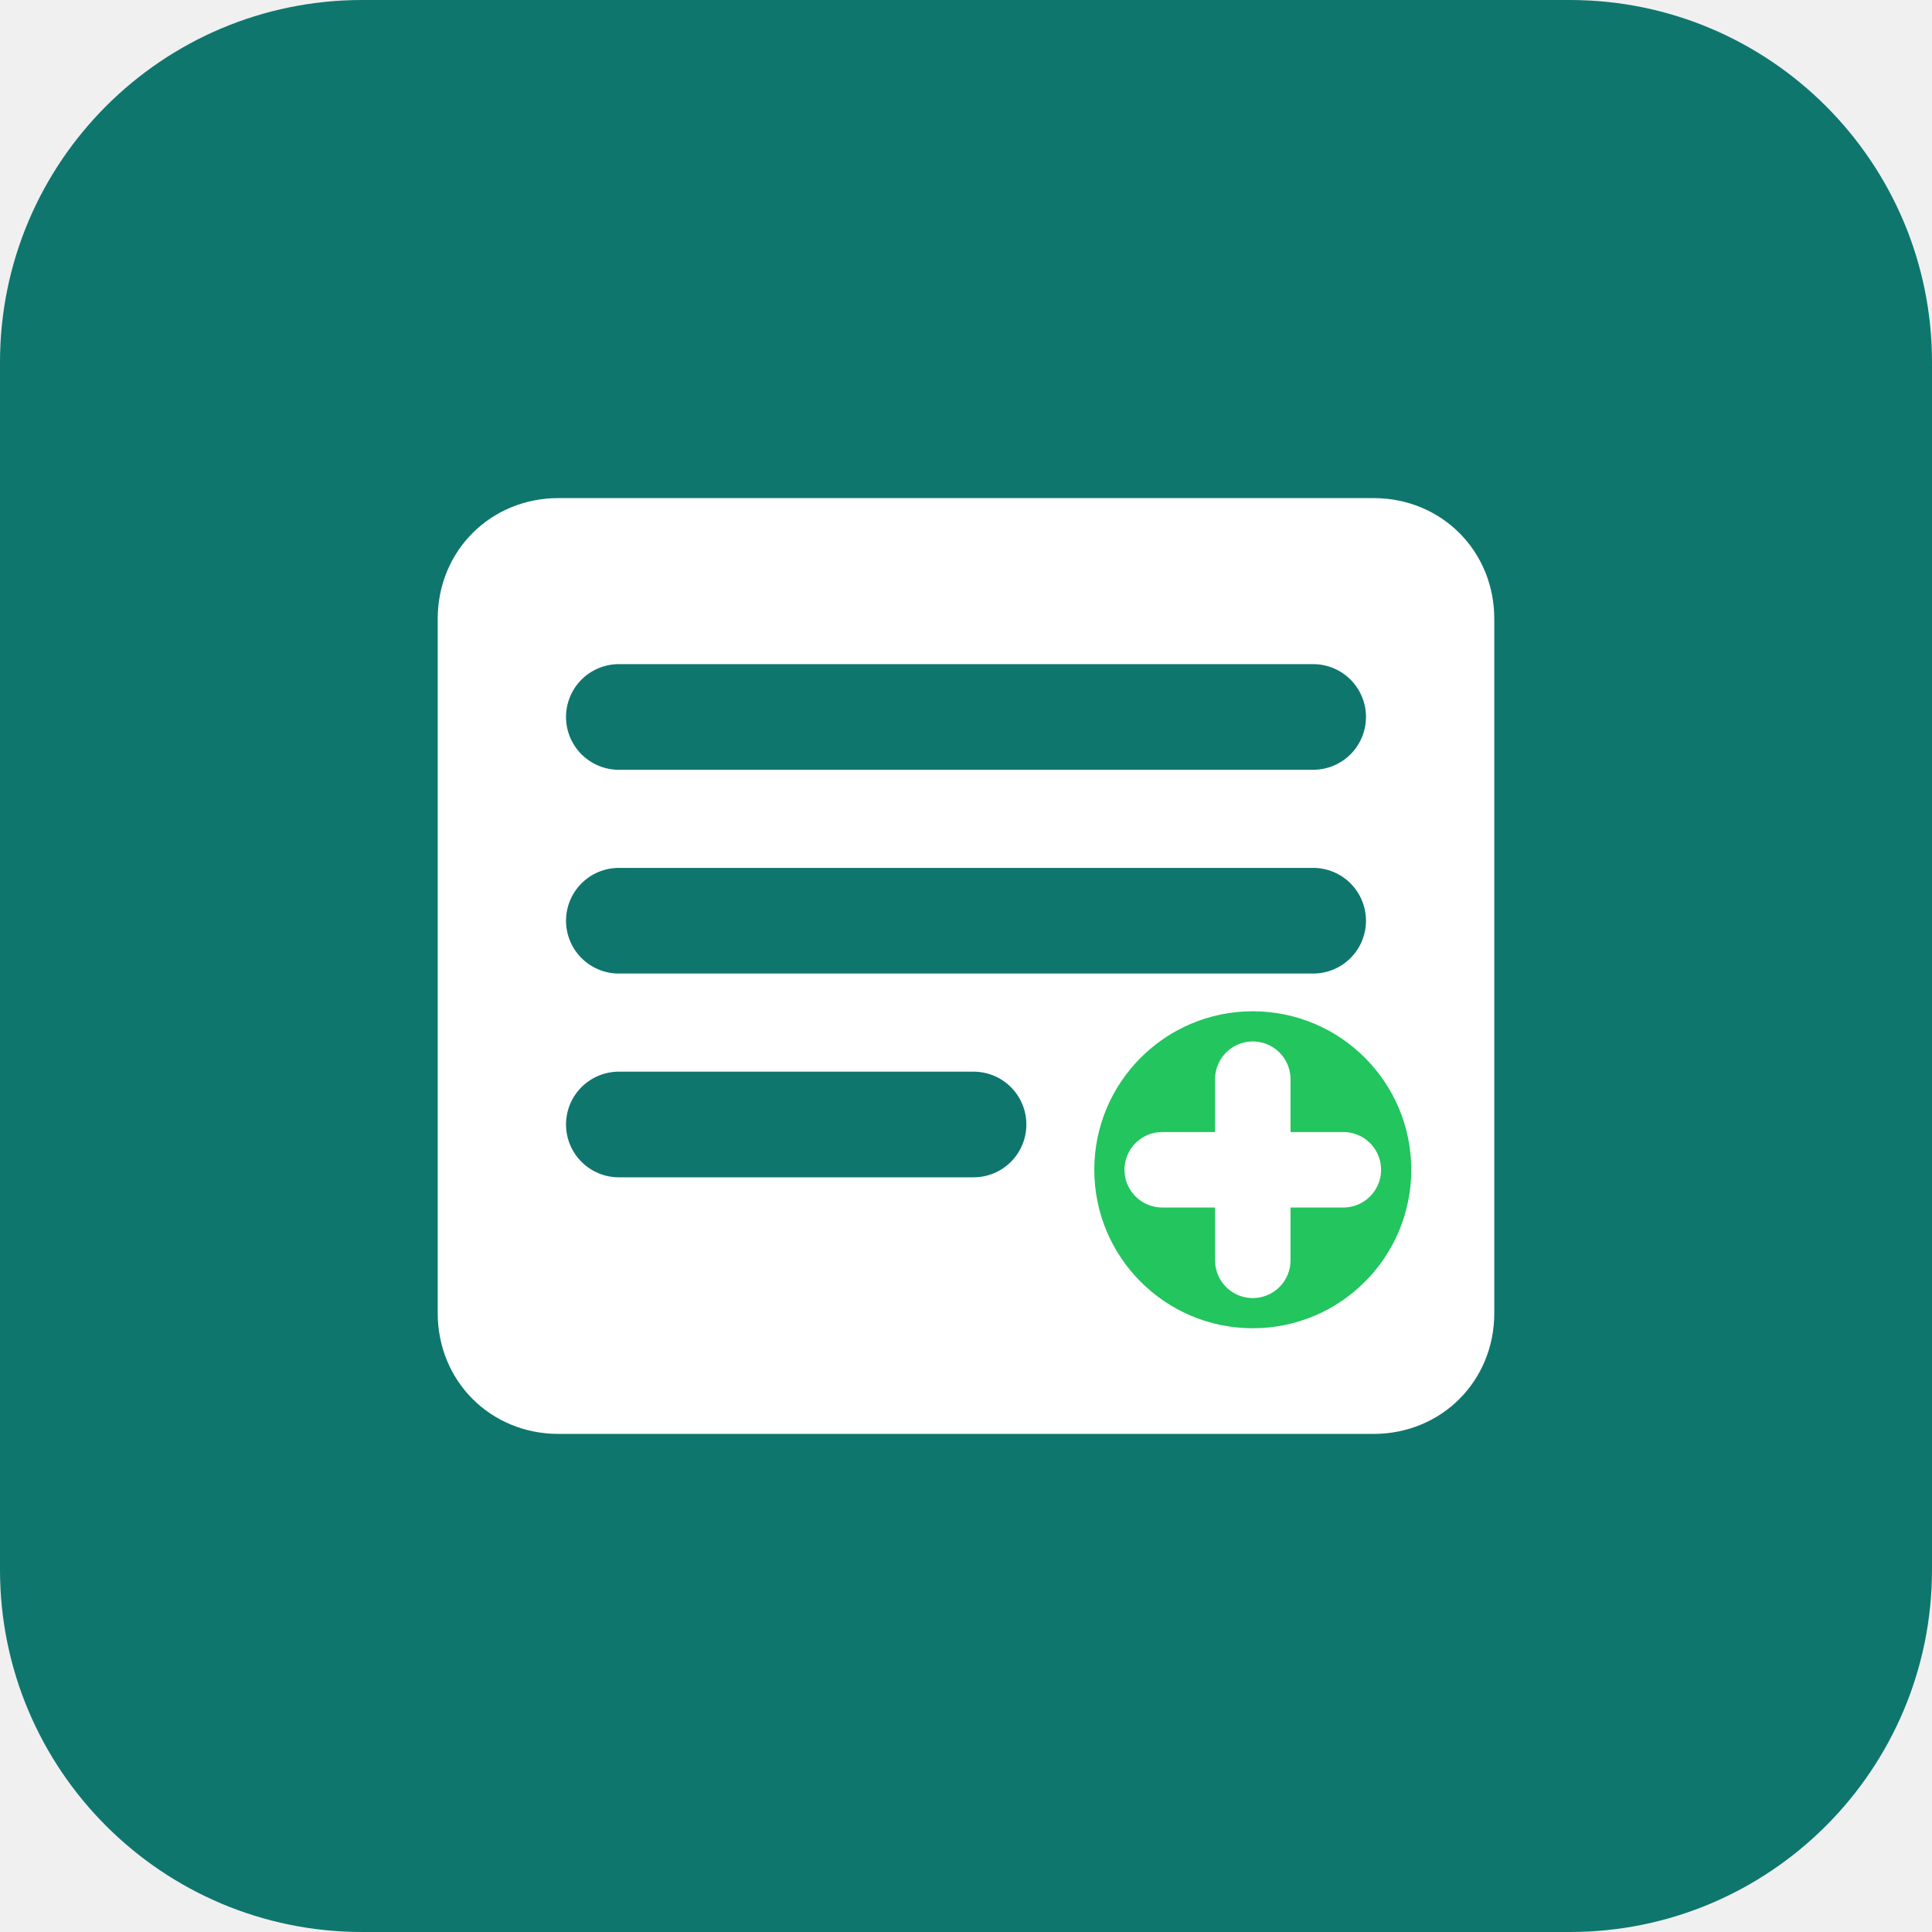
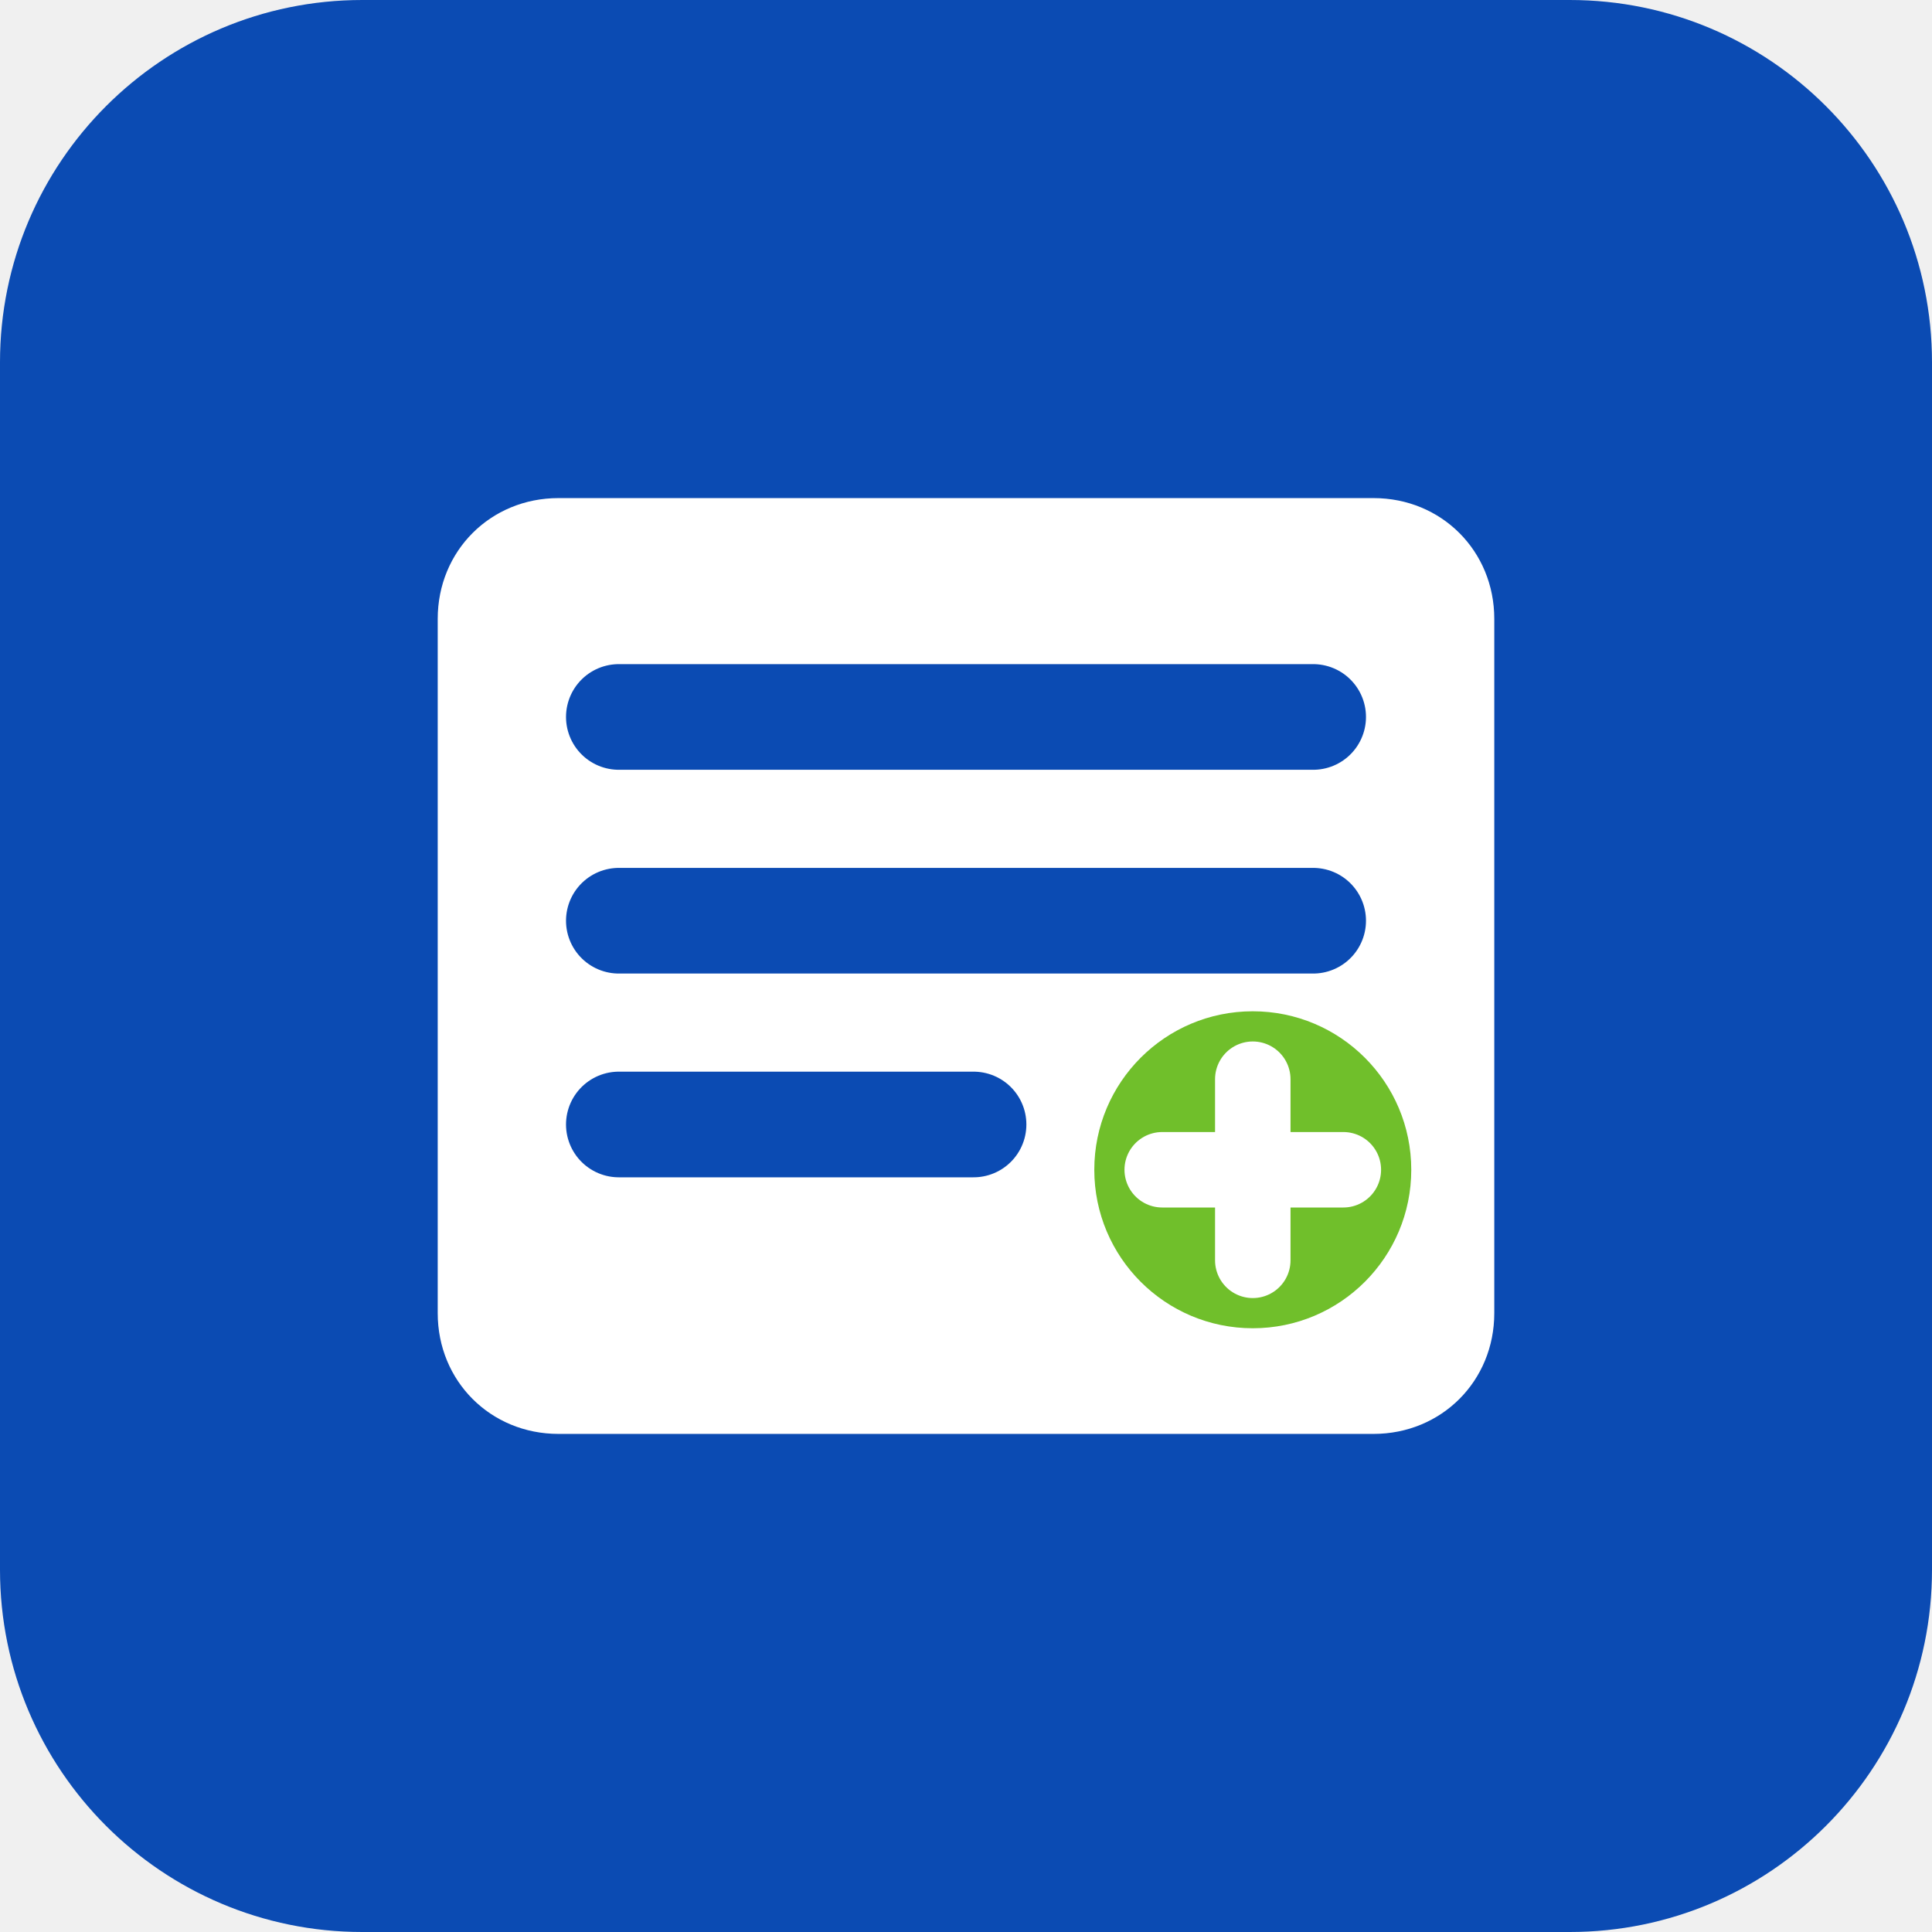
<svg xmlns="http://www.w3.org/2000/svg" viewBox="0 0 512 512">
-   <rect width="512" height="512" rx="96" fill="#0f766e" />
+   <rect width="512" height="512" rx="96" fill="#0b4bb3" />
  <path d="M148 132h216c18 0 32 14 32 32v184c0 18-14 32-32 32H148c-18 0-32-14-32-32V164c0-18 14-32 32-32Z" fill="#ffffff" />
-   <path d="M164 190h184M164 244h184M164 298h94" stroke="#0f766e" stroke-width="28" stroke-linecap="round" />
-   <circle cx="332" cy="310" r="42" fill="#22c55e" />
+   <path d="M164 190h184M164 244h184M164 298h94" stroke="#0b4bb3" stroke-width="28" stroke-linecap="round" />
+   <circle cx="332" cy="310" r="42" fill="#70bf2b" />
  <path d="M332 286v48M308 310h48" stroke="#fff" stroke-width="20" stroke-linecap="round" />
</svg>
